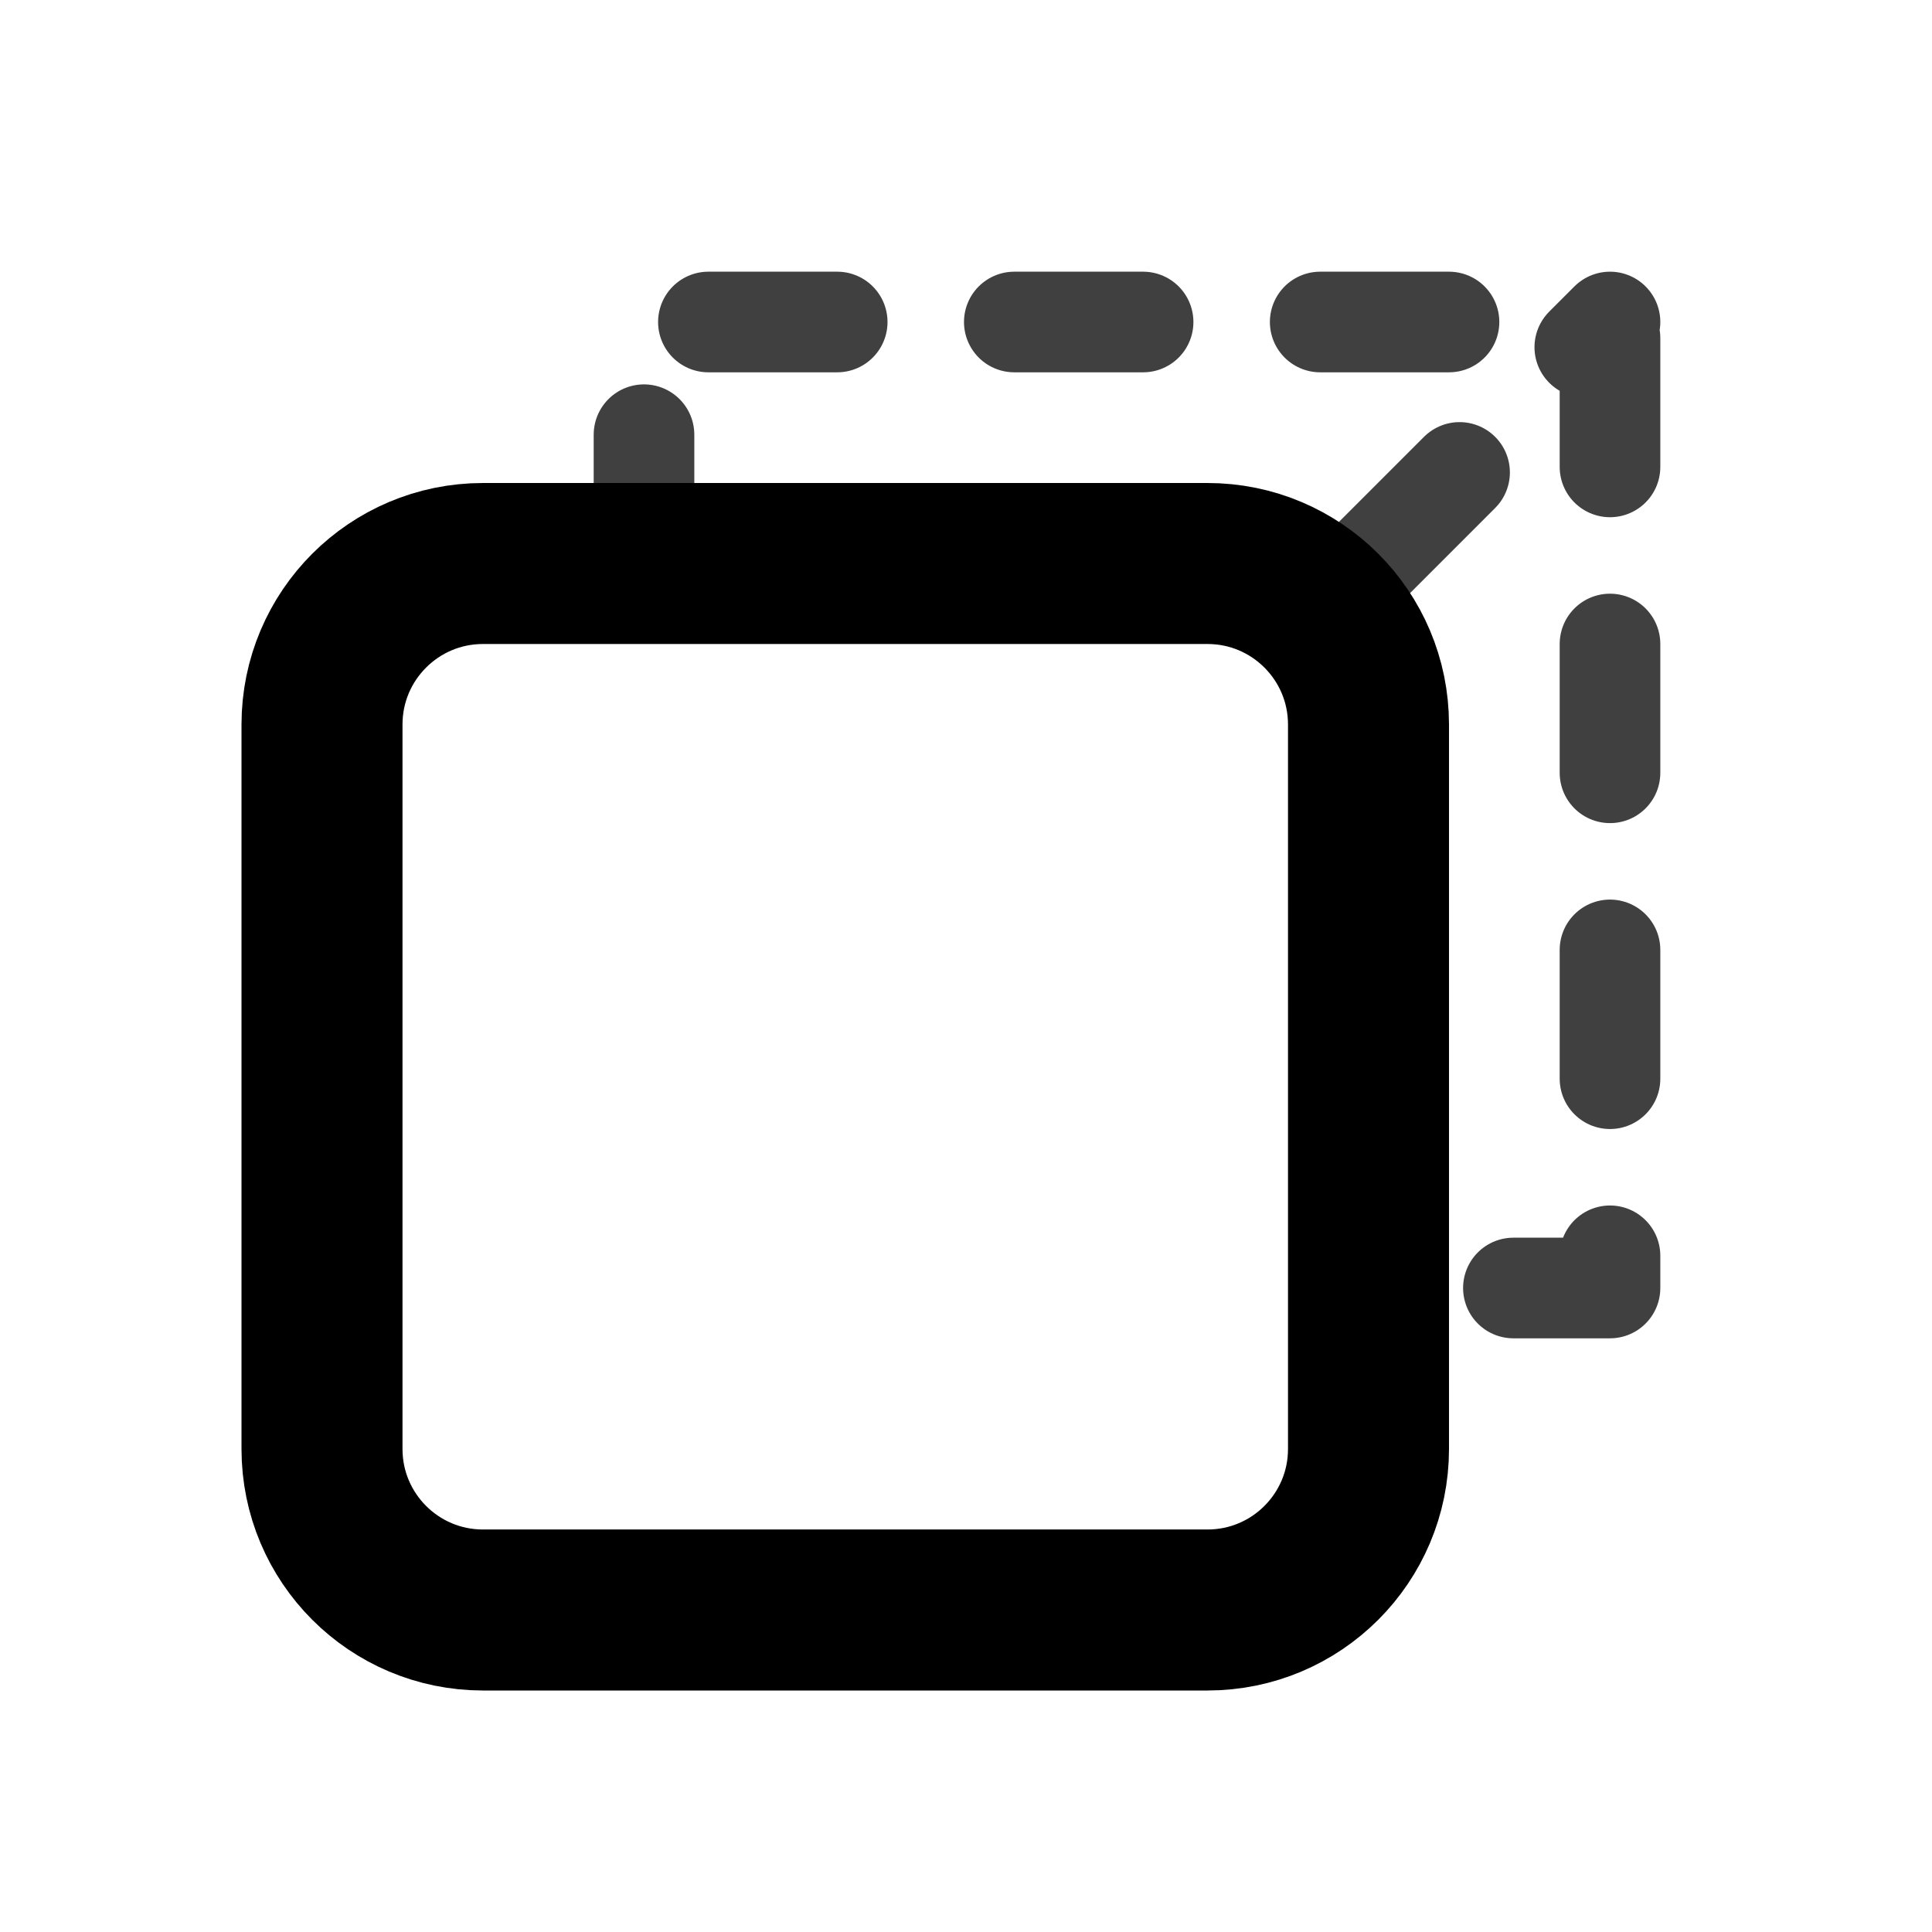
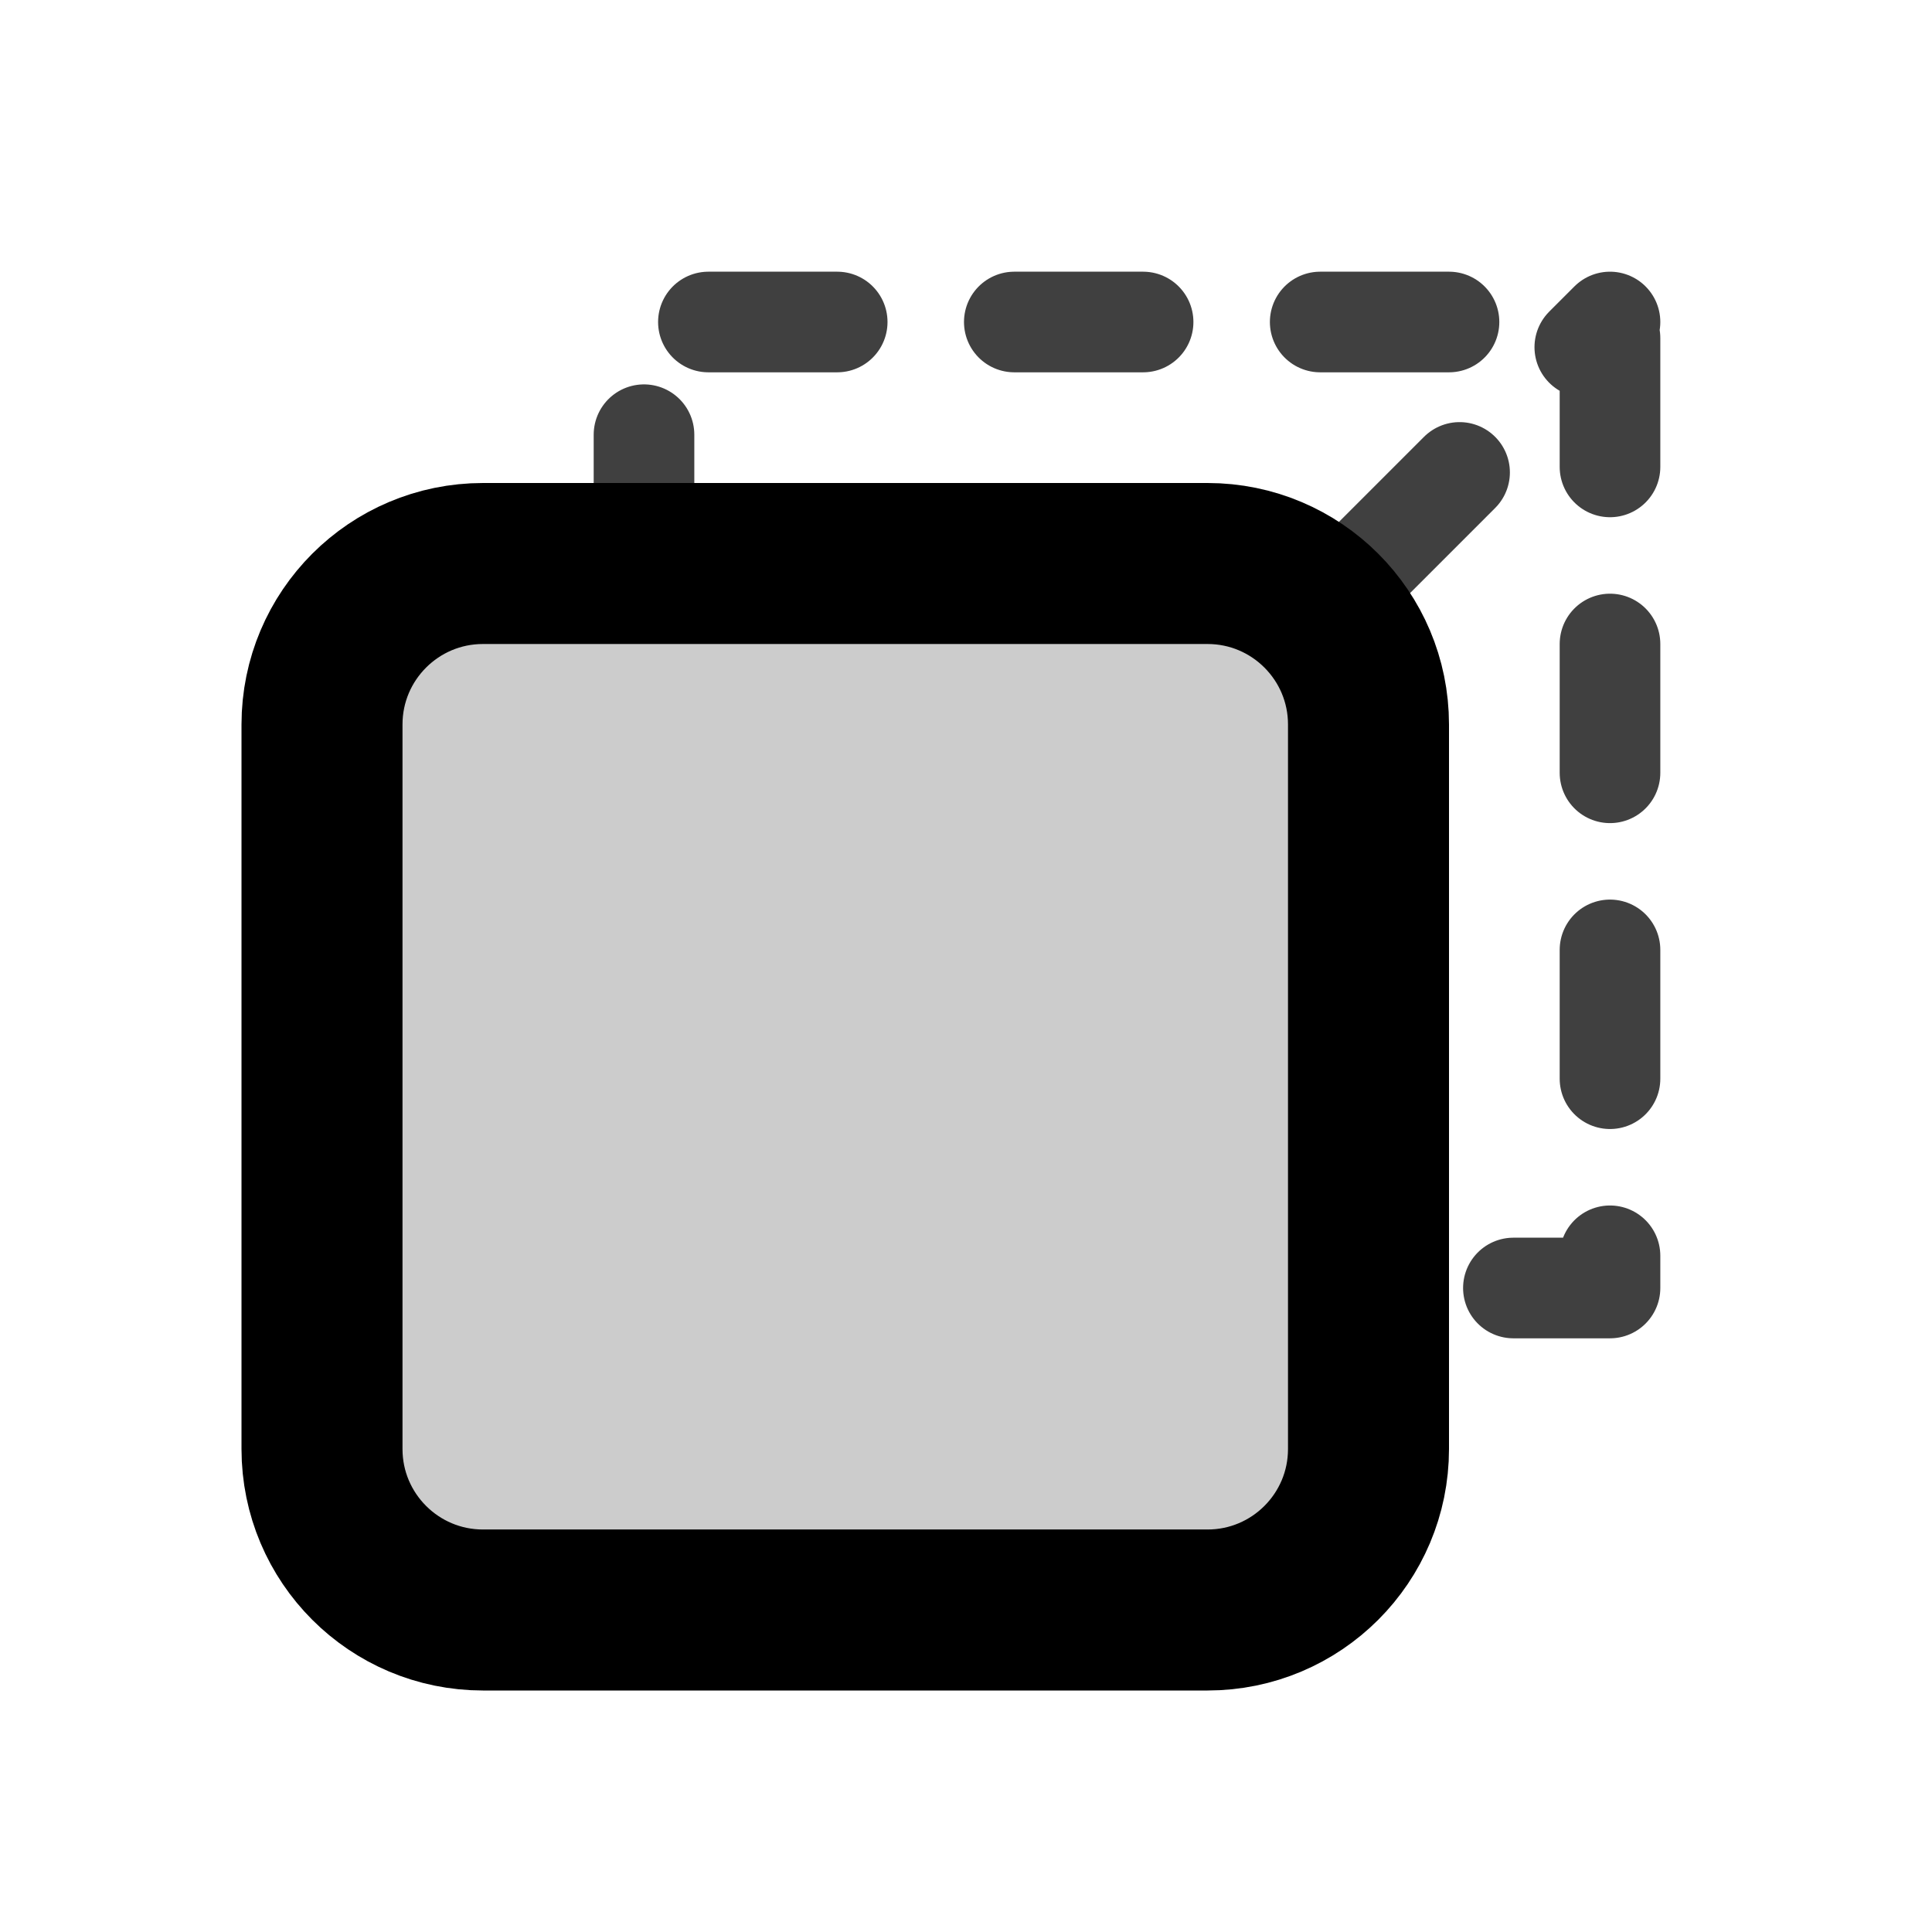
<svg xmlns="http://www.w3.org/2000/svg" width="24" height="24" viewBox="0 0 24 24" fill="none" stroke="currentColor" stroke-width="2" stroke-linecap="round" stroke-linejoin="round">
+   <rect x="4" y="7" width="13" height="13" rx="2" fill="currentColor" fill-opacity=".2" stroke="none" />
  <path d="M8 7V4h12v12h-3M17 7l3-3" stroke-width="1.25" stroke-dasharray="1.6 2.2" opacity=".75" />
  <rect x="4" y="7" width="13" height="13" rx="2" />
</svg>
